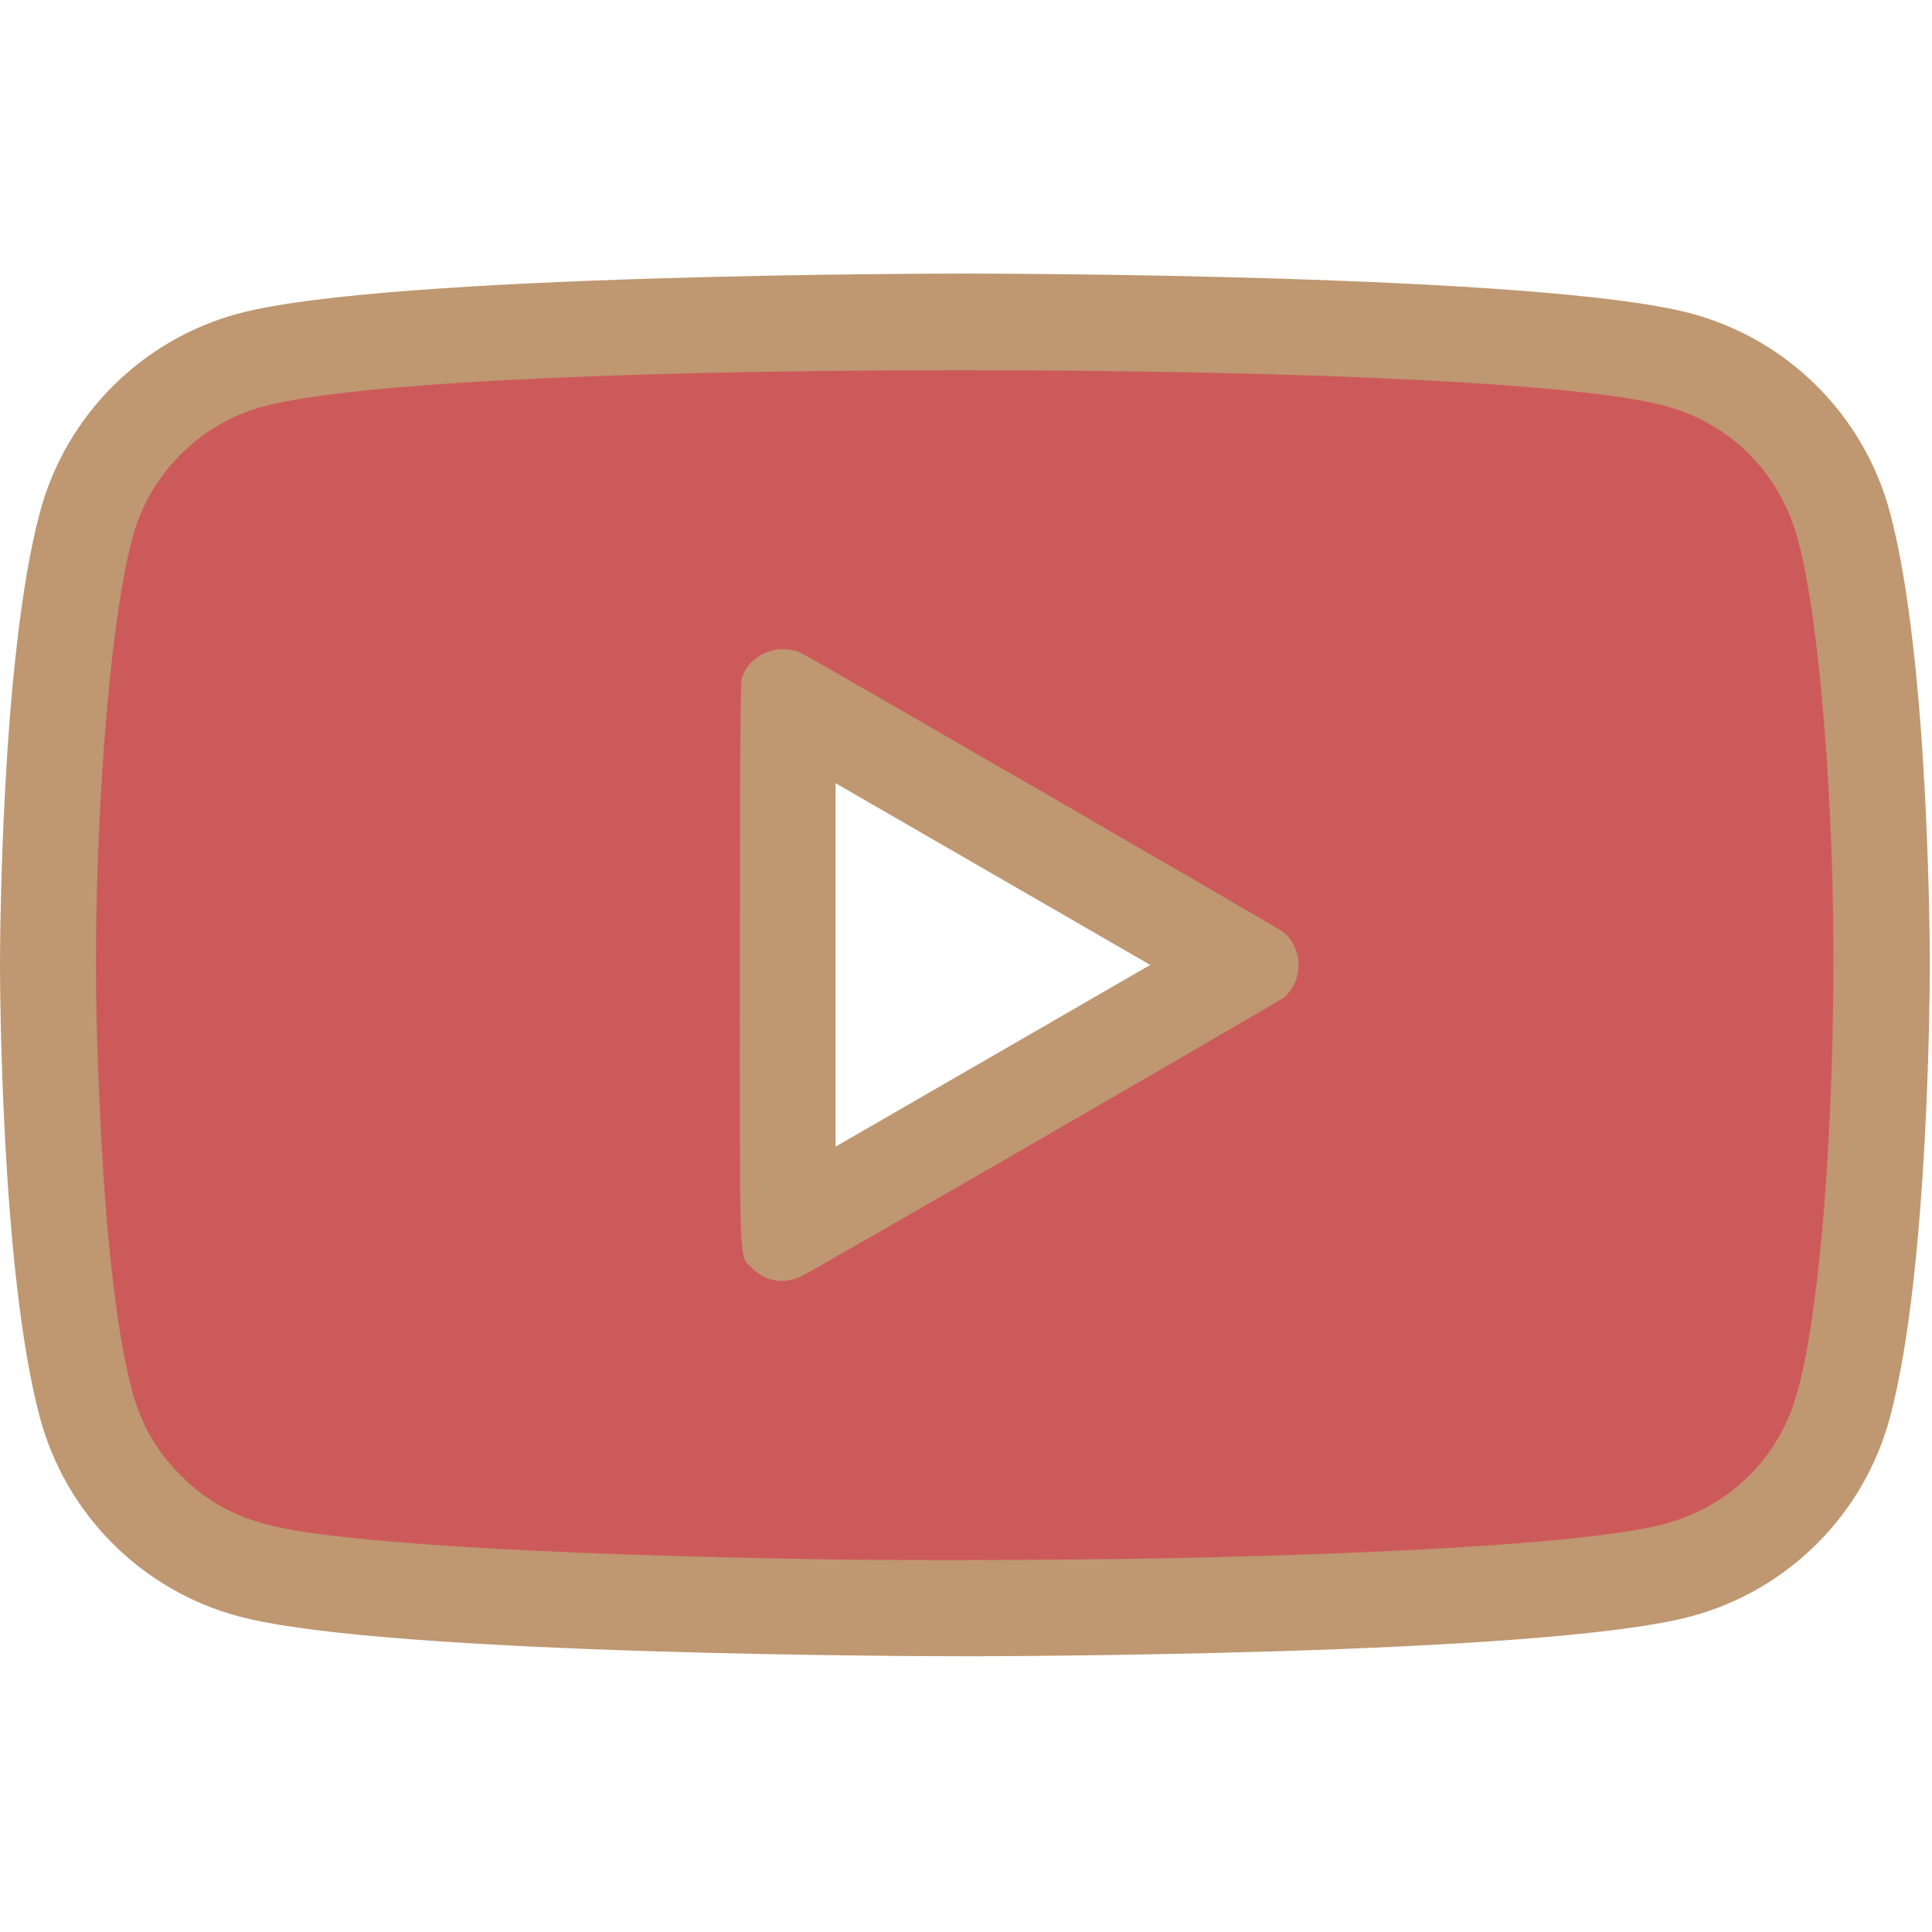
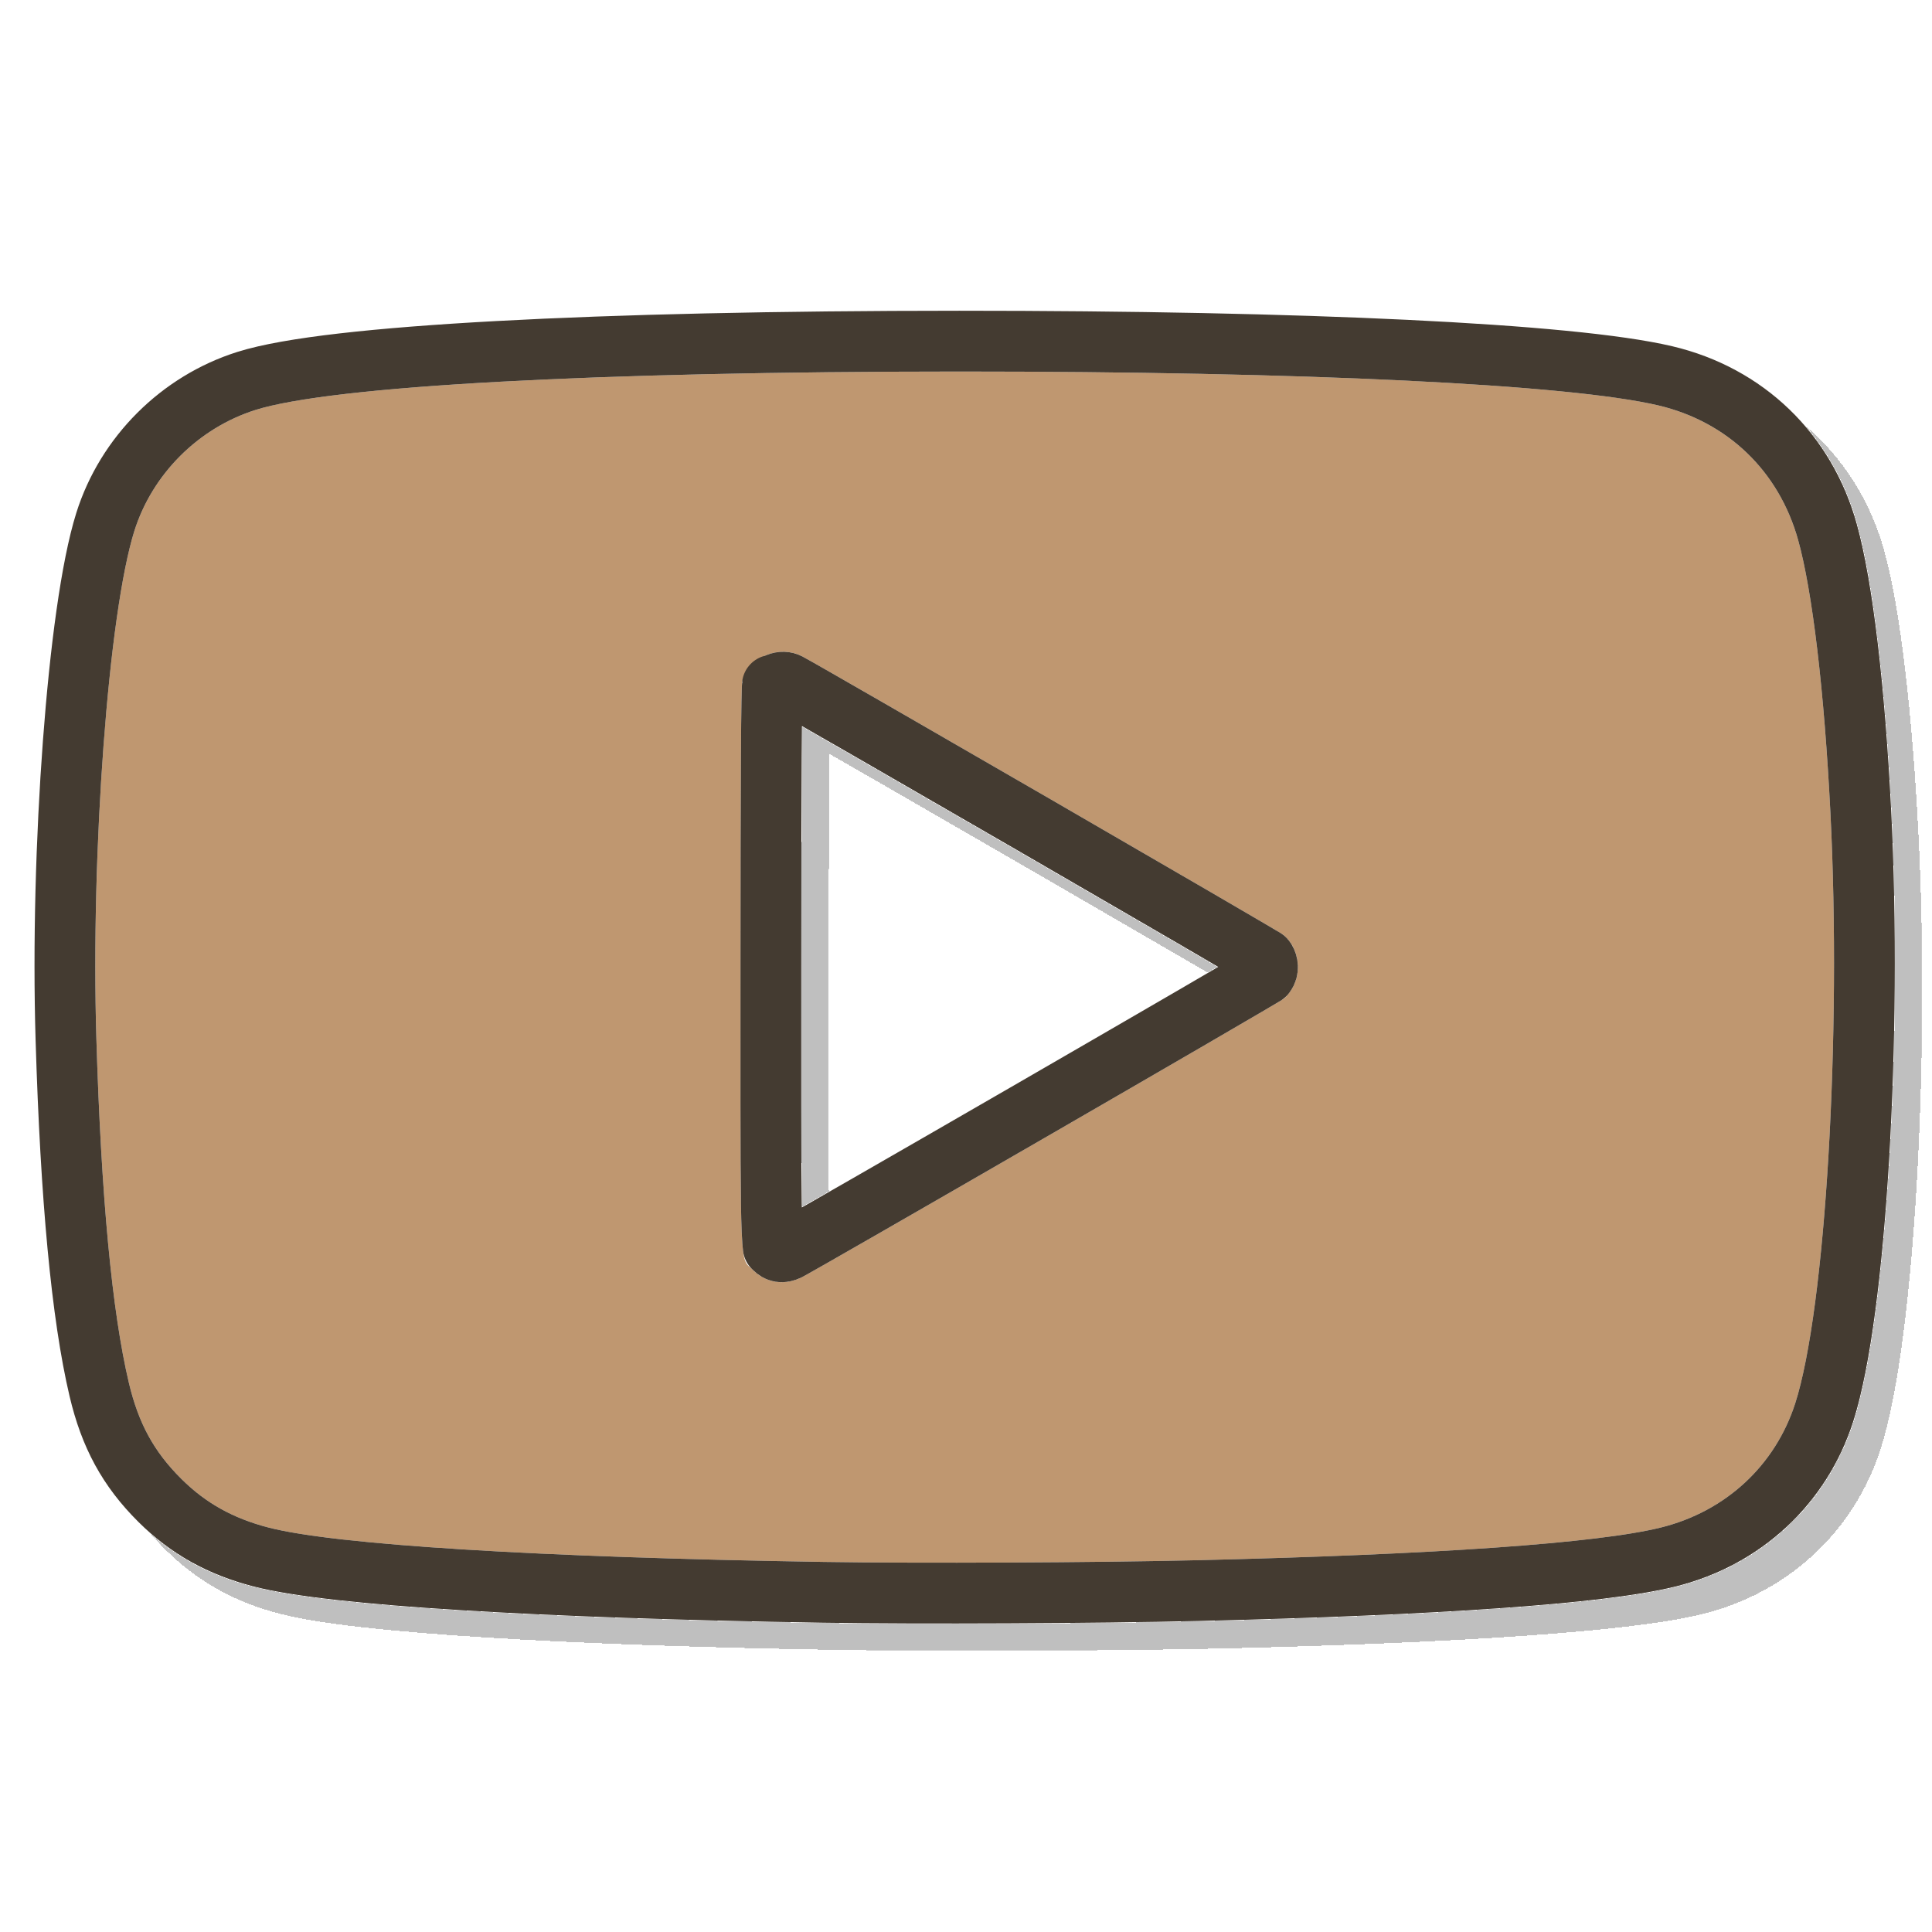
- <svg xmlns="http://www.w3.org/2000/svg" version="1.1" width="256" height="256" viewBox="0 0 256 256" xml:space="preserve" id="svg2">
-   <defs id="defs1">
- 
- 	
- 	
- </defs>
-   <path d="m 127.857,218.058 c -3.116,0 -76.53,-0.059 -95.869,-5.241 -12.333,-3.296 -22.044,-13.007 -25.341,-25.343 -5.182,-19.333 -5.241,-57.982 -5.241,-59.617 0,-1.635 0.059,-40.281 5.243,-59.62 3.296,-12.333 13.007,-22.044 25.343,-25.341 19.333,-5.182 92.747,-5.241 95.863,-5.241 3.113,0 76.533,0.059 95.869,5.243 12.336,3.296 22.044,13.007 25.341,25.343 5.182,19.338 5.241,57.979 5.241,59.614 0,1.635 -0.059,40.284 -5.243,59.62 -3.293,12.33 -13.002,22.042 -25.341,25.341 -19.333,5.179 -92.752,5.241 -95.866,5.241 z m 0,-169.162 c -25.883,0 -78.621,1.017 -92.96,4.858 -8.467,2.265 -15.129,8.927 -17.391,17.388 -4.799,17.911 -4.858,56.329 -4.858,56.714 0,0.385 0.059,38.803 4.858,56.711 2.265,8.467 8.927,15.129 17.388,17.388 17.925,4.805 92.216,4.861 92.963,4.861 25.883,0 78.621,-1.014 92.96,-4.858 8.467,-2.265 15.129,-8.927 17.388,-17.388 4.805,-17.925 4.861,-56.329 4.861,-56.714 0,-0.385 -0.059,-38.803 -4.858,-56.709 l -0.003,-0.006 c -2.259,-8.461 -8.922,-15.123 -17.385,-17.388 -17.925,-4.805 -92.216,-4.858 -92.963,-4.858 z" style="fill:#bf9770;fill-rule:nonzero;stroke:#bf9770;stroke-width:2.81;stroke-linecap:butt;stroke-linejoin:miter;stroke-miterlimit:10;stroke-dasharray:none;stroke-opacity:1;fill-opacity:1" stroke-linecap="round" id="path1" />
-   <path d="m 103.691,169.726 c -0.969,0 -1.939,-0.25 -2.81,-0.753 -1.739,-1.003 -2.81,-2.861 -2.81,-4.867 V 91.608 c 0,-2.006 1.071,-3.864 2.81,-4.867 1.739,-1.003 3.881,-1.003 5.62,0 l 62.778,36.249 c 1.739,1.003 2.81,2.861 2.81,4.867 0,2.006 -1.071,3.864 -2.81,4.867 l -62.778,36.252 c -0.868,0.503 -1.841,0.75 -2.81,0.75 z m 5.62,-68.384 v 53.03 l 45.918,-26.515 z" style="fill:#bf9770;fill-rule:nonzero;stroke:#bf9770;stroke-width:2.81;stroke-linecap:butt;stroke-linejoin:miter;stroke-miterlimit:10;stroke-dasharray:none;stroke-opacity:1;fill-opacity:1" stroke-linecap="round" id="path2" />
-   <path style="fill:#cd5a5a;stroke:#bf9770;stroke-width:0.176;stroke-linecap:round;stroke-linejoin:round;stroke-opacity:1;paint-order:fill markers stroke" d="m 109.158,206.706 c -37.704,-0.599 -64.754,-2.272 -73.549,-4.548 -4.723,-1.222 -8.349,-3.244 -11.583,-6.458 -3.637,-3.614 -5.683,-7.365 -6.957,-12.754 -2.232,-9.447 -3.662,-24.604 -4.299,-45.584 -0.754,-24.797 1.608,-56.377 5.028,-67.248 2.377,-7.554 8.496,-13.667 16.077,-16.058 10.051,-3.171 45.053,-5.079 93.235,-5.083 45.691,-0.004 80.777,1.696 92.616,4.487 9.204,2.17 16.007,8.724 18.544,17.866 1.895,6.831 3.451,19.975 4.267,36.05 1.502,29.585 -0.648,65.794 -4.647,78.273 -2.655,8.286 -9.248,14.384 -17.845,16.506 -8.375,2.067 -29.715,3.57 -61.405,4.324 -13.458,0.32 -36.849,0.427 -49.482,0.227 z m -2.994,-37.678 c 1.734,-0.833 63.052,-36.264 63.965,-36.961 0.386,-0.294 0.96,-1.054 1.276,-1.687 1.142,-2.292 0.522,-5.284 -1.41,-6.808 -0.698,-0.55 -60.884,-35.376 -63.688,-36.852 -3.042,-1.601 -7.062,0.064 -7.96,3.298 -0.153,0.551 -0.228,13.031 -0.229,37.879 -0.001,41.622 -0.137,38.335 1.651,40.122 1.72,1.72 4.124,2.099 6.396,1.008 z" id="path3" />
+ <svg xmlns="http://www.w3.org/2000/svg" width="286" height="286" viewBox="0 0 286 286" fill="none">
+   <g filter="url(#filter0_d_781_10)">
+     <path d="M121.951 231.216C79.828 230.547 49.609 228.678 39.782 226.135C34.506 224.77 30.455 222.512 26.842 218.921C22.778 214.883 20.492 210.692 19.07 204.673C16.576 194.118 14.979 177.186 14.267 153.747C13.425 126.045 16.062 90.764 19.884 78.618C22.54 70.178 29.376 63.35 37.845 60.678C49.074 57.136 88.178 55.005 142.007 55C193.052 54.996 232.25 56.895 245.476 60.013C255.759 62.438 263.359 69.76 266.193 79.973C268.31 87.604 270.048 102.289 270.96 120.247C272.637 153.299 270.236 193.751 265.768 207.692C262.802 216.949 255.436 223.762 245.832 226.132C236.475 228.442 212.635 230.121 177.231 230.963C162.196 231.321 136.064 231.441 121.951 231.216ZM118.606 189.123C120.543 188.193 189.046 148.61 190.067 147.831C190.498 147.502 191.14 146.654 191.492 145.946C192.768 143.386 192.076 140.044 189.917 138.341C189.137 137.726 121.897 98.819 118.765 97.171C115.367 95.382 110.876 97.243 109.872 100.855C109.702 101.47 109.617 115.413 109.616 143.173C109.615 189.673 109.464 186.001 111.46 187.997C113.382 189.919 116.068 190.343 118.606 189.123Z" fill="#BF9770" />
+     <path d="M38.655 230.492C44.052 231.888 54.489 233.005 68.478 233.87C82.618 234.744 100.776 235.38 121.879 235.716C136.056 235.941 162.247 235.821 177.338 235.462C195.079 235.04 209.965 234.407 221.616 233.587C233.166 232.773 241.816 231.759 246.911 230.501C257.998 227.765 266.6 219.842 270.053 209.066C272.48 201.494 274.212 187.375 275.16 171.403C276.118 155.267 276.302 136.725 275.454 120.019C274.541 102.039 272.79 86.92 270.529 78.77C267.258 66.981 258.396 58.436 246.509 55.633C239.435 53.966 225.931 52.703 208.141 51.841C190.215 50.972 167.578 50.498 142.006 50.5C115.042 50.502 91.722 51.037 73.706 52.019C55.922 52.989 42.746 54.414 36.492 56.387C26.628 59.498 18.69 67.42 15.591 77.268C13.507 83.893 11.87 96.225 10.839 110.013C9.797 123.951 9.342 139.856 9.769 153.884C10.482 177.36 12.085 194.681 14.69 205.707C16.29 212.477 18.962 217.436 23.67 222.113C27.889 226.306 32.662 228.941 38.655 230.492ZM187.237 144.294C187.121 144.364 186.98 144.448 186.813 144.548C186.268 144.873 185.49 145.332 184.505 145.91C182.539 147.064 179.778 148.674 176.481 150.591C169.89 154.423 161.175 159.47 152.429 164.524C143.683 169.577 134.91 174.635 128.204 178.486C124.851 180.412 122.018 182.034 119.965 183.203C118.937 183.788 118.111 184.256 117.515 184.59C116.977 184.892 116.727 185.027 116.667 185.061C116.651 185.069 116.648 185.071 116.656 185.067C115.758 185.499 115.149 185.322 114.642 184.815C114.581 184.754 114.521 184.696 114.464 184.642C114.415 184.231 114.341 183.454 114.285 182.089C114.108 177.773 114.11 169.374 114.114 152.285C114.115 149.487 114.116 146.457 114.116 143.173C114.117 129.295 114.138 118.881 114.18 111.862C114.202 108.35 114.228 105.703 114.26 103.902C114.276 102.998 114.292 102.33 114.309 101.881C114.31 101.86 114.311 101.84 114.312 101.82C114.45 101.582 114.711 101.324 115.143 101.145C115.727 100.903 116.287 100.951 116.669 101.153C118.13 101.921 135.59 111.982 152.97 122.038C161.617 127.042 170.19 132.013 176.648 135.77C179.878 137.649 182.575 139.223 184.487 140.344C185.444 140.906 186.198 141.35 186.722 141.662C186.933 141.788 187.1 141.888 187.224 141.963C187.568 142.343 187.815 143.237 187.465 143.939C187.456 143.957 187.428 144.009 187.378 144.088C187.334 144.157 187.286 144.228 187.237 144.294ZM114.339 101.351C114.339 101.354 114.337 101.385 114.331 101.437C114.335 101.374 114.338 101.348 114.339 101.351Z" stroke="#443B31" stroke-width="9" stroke-linecap="round" stroke-linejoin="round" />
+   </g>
+   <defs>
+     <filter id="filter0_d_781_10" x="5.109" y="46" width="279.387" height="198.33" filterUnits="userSpaceOnUse" color-interpolation-filters="sRGB">
+       <feFlood flood-opacity="0" result="BackgroundImageFix" />
+       <feColorMatrix in="SourceAlpha" type="matrix" values="0 0 0 0 0 0 0 0 0 0 0 0 0 0 0 0 0 0 127 0" result="hardAlpha" />
+       <feOffset dx="4" dy="4" />
+       <feComposite in2="hardAlpha" operator="out" />
+       <feColorMatrix type="matrix" values="0 0 0 0 0 0 0 0 0 0 0 0 0 0 0 0 0 0 0.25 0" />
+       <feBlend mode="normal" in2="BackgroundImageFix" result="effect1_dropShadow_781_10" />
+       <feBlend mode="normal" in="SourceGraphic" in2="effect1_dropShadow_781_10" result="shape" />
+     </filter>
+   </defs>
</svg>
